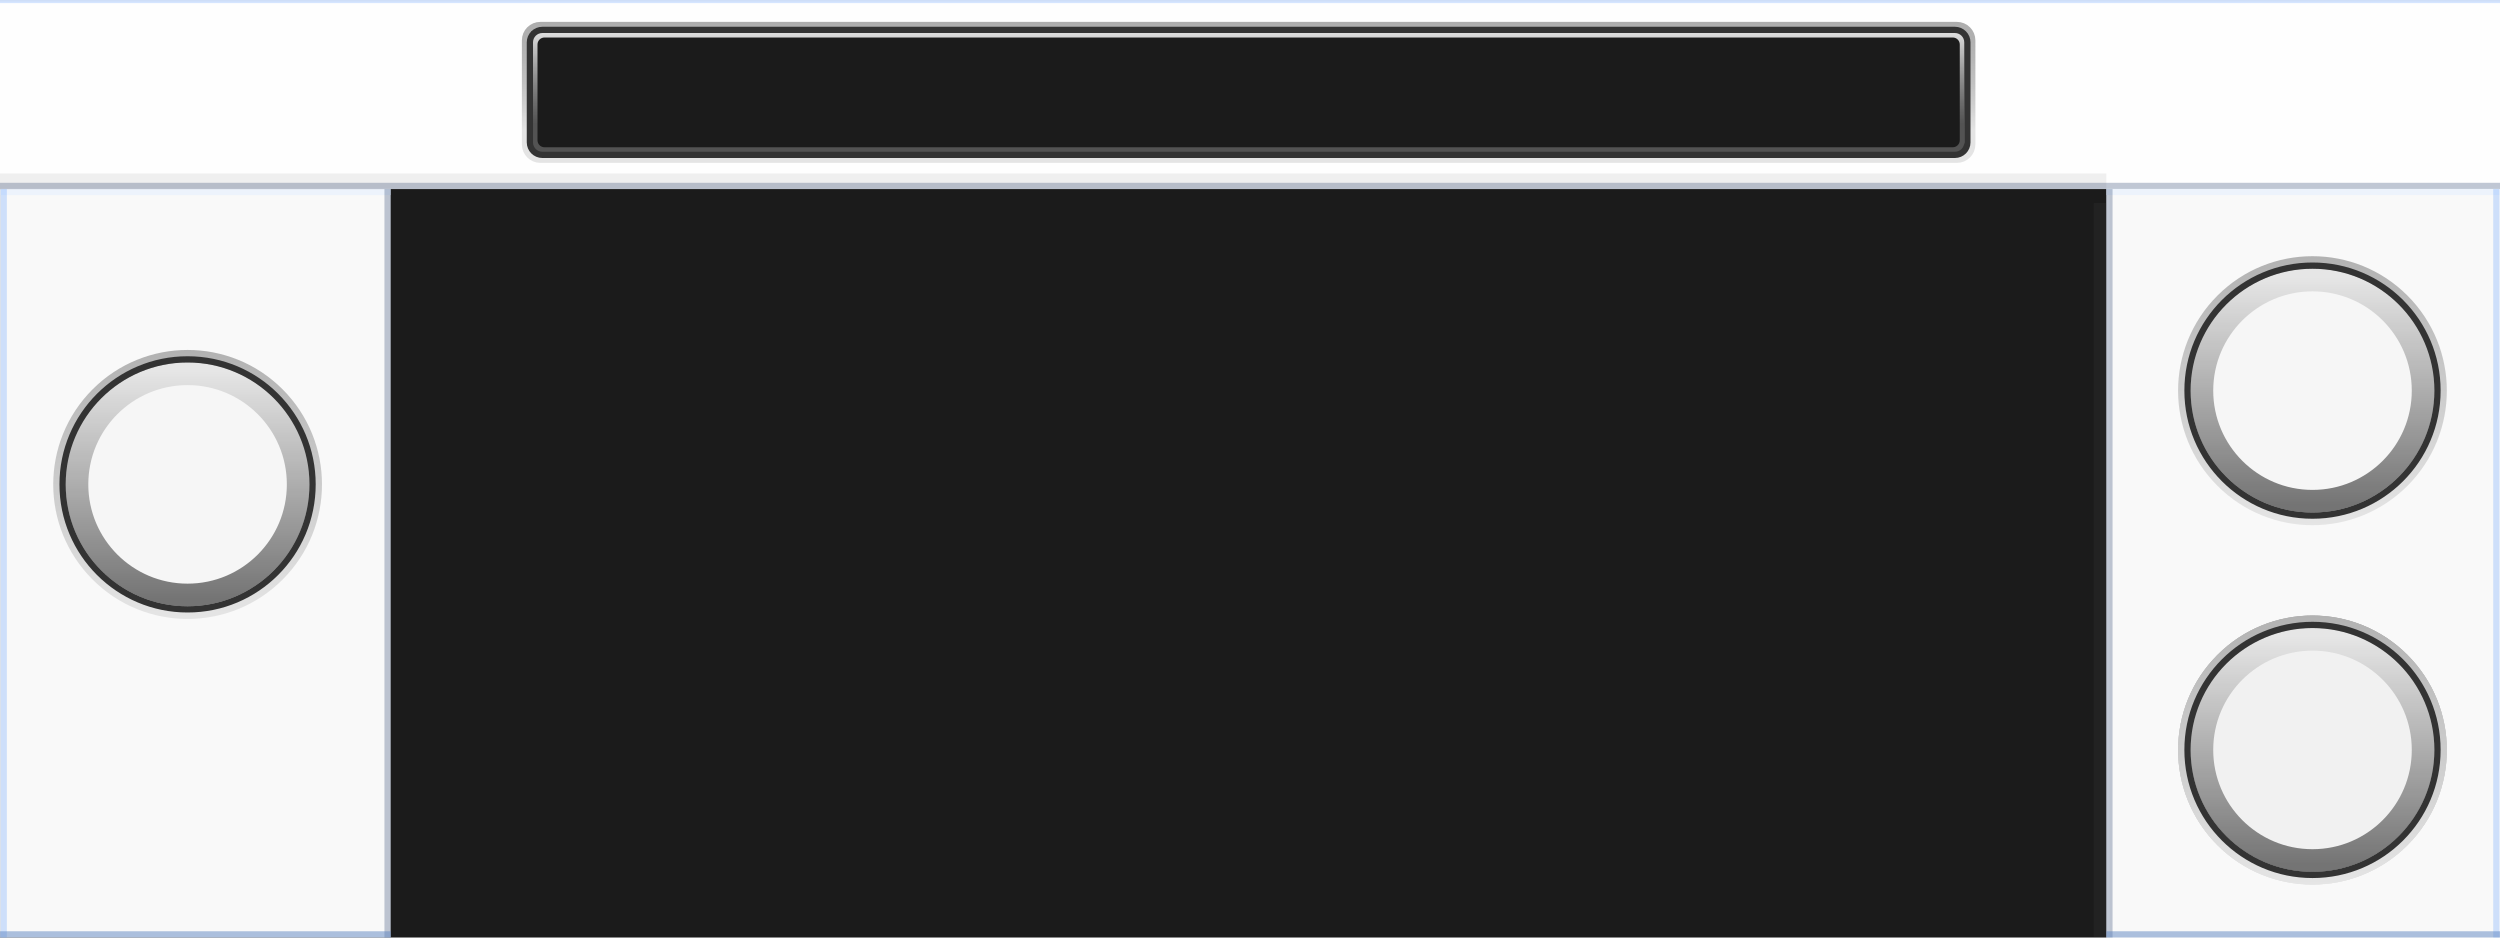
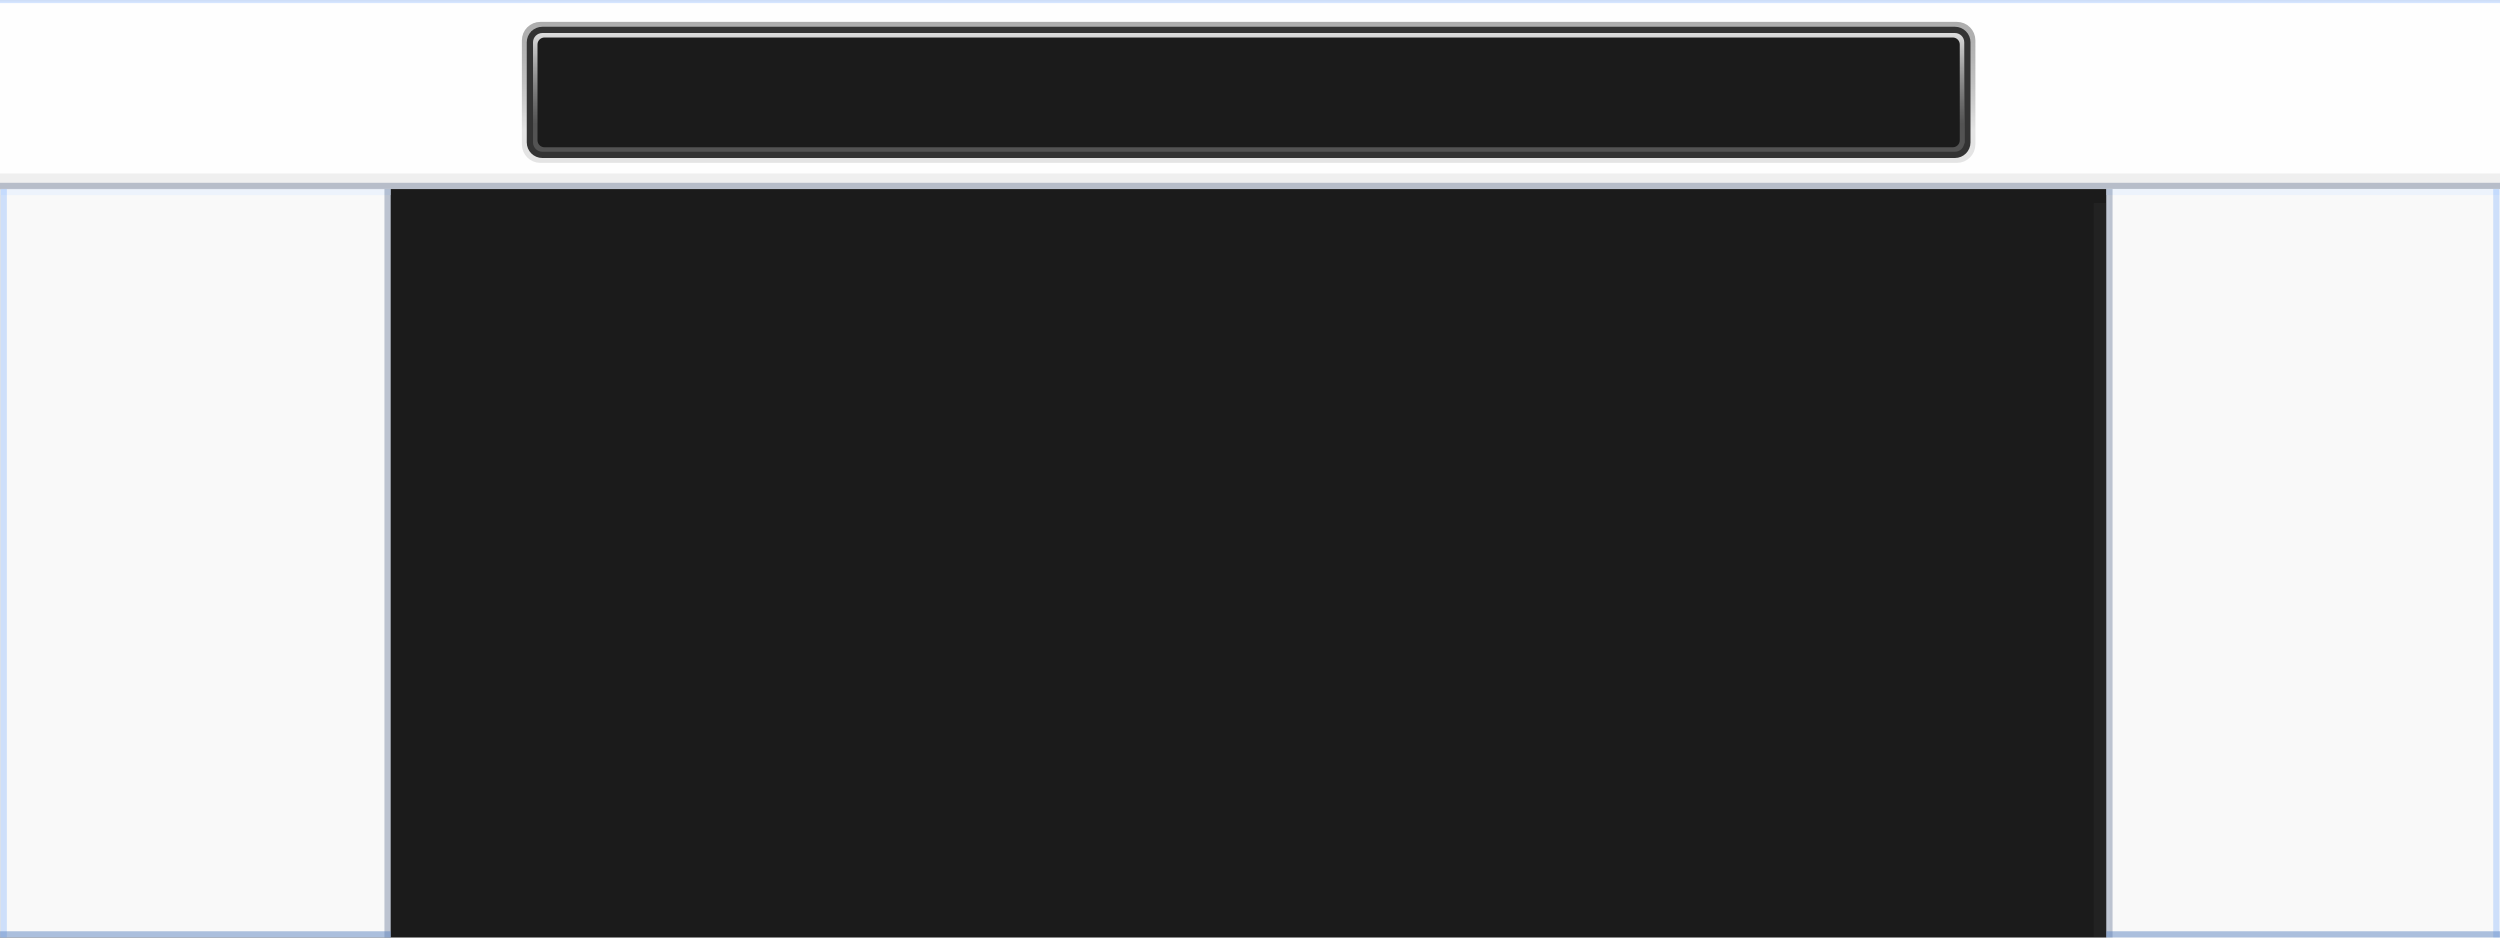
<svg xmlns="http://www.w3.org/2000/svg" xmlns:xlink="http://www.w3.org/1999/xlink" width="800" height="300" viewBox="0 0 800 300" version="1.1" id="svg1">
  <defs id="defs1">
    <linearGradient id="linearGradient63">
      <stop style="stop-color:#999999;stop-opacity:1;" offset="0" id="stop62" />
      <stop style="stop-color:#e4e4e4;stop-opacity:1;" offset="1" id="stop63" />
    </linearGradient>
    <linearGradient id="linearGradient61">
      <stop style="stop-color:#999999;stop-opacity:1;" offset="0" id="stop60" />
      <stop style="stop-color:#e4e4e4;stop-opacity:1;" offset="1" id="stop61" />
    </linearGradient>
    <linearGradient id="linearGradient59">
      <stop style="stop-color:#999999;stop-opacity:1;" offset="0" id="stop58" />
      <stop style="stop-color:#e4e4e4;stop-opacity:1;" offset="1" id="stop59" />
    </linearGradient>
    <linearGradient id="linearGradient57">
      <stop style="stop-color:#999999;stop-opacity:1;" offset="0" id="stop56" />
      <stop style="stop-color:#e4e4e4;stop-opacity:1;" offset="1" id="stop57" />
    </linearGradient>
    <linearGradient id="linearGradient3">
      <stop style="stop-color:#787878;stop-opacity:0.602;" offset="0" id="stop3" />
      <stop style="stop-color:#e4e4e4;stop-opacity:1;" offset="1" id="stop4" />
    </linearGradient>
    <linearGradient id="linearGradient6">
      <stop style="stop-color:#5e5e5e;stop-opacity:0.545;" offset="0" id="stop6" />
      <stop style="stop-color:#e2e2e2;stop-opacity:0.549;" offset="1" id="stop7" />
    </linearGradient>
    <linearGradient id="linearGradient1">
      <stop style="stop-color:#333333;stop-opacity:1;" offset="0" id="stop1" />
      <stop style="stop-color:#0a0a0a;stop-opacity:1;" offset="1" id="stop2" />
    </linearGradient>
    <linearGradient id="linearGradient41">
      <stop style="stop-color:#b2b2b2;stop-opacity:1;" offset="0" id="stop40" />
      <stop style="stop-color:#e5e5e5;stop-opacity:1;" offset="1" id="stop41" />
    </linearGradient>
    <linearGradient id="linearGradient38">
      <stop style="stop-color:#666666;stop-opacity:1;" offset="0" id="stop38" />
      <stop style="stop-color:#e5e5e5;stop-opacity:1;" offset="1" id="stop39" />
    </linearGradient>
-     <linearGradient xlink:href="#linearGradient38" id="linearGradient39" x1="740" y1="281.024" x2="740" y2="200" gradientUnits="userSpaceOnUse" />
-     <linearGradient xlink:href="#linearGradient41" id="linearGradient40" gradientUnits="userSpaceOnUse" x1="711" y1="269" x2="769" y2="211" gradientTransform="matrix(1.048627,0,0,1.048627,-1129.836,-944.8098)" />
    <linearGradient xlink:href="#linearGradient41" id="linearGradient42" gradientUnits="userSpaceOnUse" gradientTransform="matrix(1.048627,0,0,1.048627,-1129.836,-944.8098)" x1="711" y1="269" x2="769" y2="211" />
    <linearGradient xlink:href="#linearGradient38" id="linearGradient43" gradientUnits="userSpaceOnUse" x1="740" y1="281.024" x2="740" y2="200" gradientTransform="matrix(0.9070295,0,0,0.9070295,68.79818,22.31292)" />
    <linearGradient xlink:href="#linearGradient1" id="linearGradient2" x1="740" y1="85" x2="740" y2="130" gradientUnits="userSpaceOnUse" />
    <linearGradient xlink:href="#linearGradient6" id="linearGradient7" x1="740.15" y1="131" x2="740" y2="85.976" gradientUnits="userSpaceOnUse" />
    <linearGradient xlink:href="#linearGradient3" id="linearGradient4" x1="30" y1="45" x2="30" y2="15" gradientUnits="userSpaceOnUse" />
    <linearGradient xlink:href="#linearGradient3" id="linearGradient5" gradientUnits="userSpaceOnUse" x1="30" y1="45" x2="30" y2="15" gradientTransform="matrix(-1.128514,0,0,-1.128514,63.85593,63.85493)" />
    <linearGradient xlink:href="#linearGradient3" id="linearGradient8" gradientUnits="userSpaceOnUse" x1="30" y1="45" x2="30" y2="15" gradientTransform="rotate(180,30,30)" />
    <linearGradient xlink:href="#linearGradient3" id="linearGradient9" gradientUnits="userSpaceOnUse" gradientTransform="matrix(-1.128514,0,0,-1.128514,63.85593,63.85493)" x1="30" y1="45" x2="30" y2="15" />
    <linearGradient xlink:href="#linearGradient3" id="linearGradient12" gradientUnits="userSpaceOnUse" gradientTransform="rotate(180,30,30)" x1="30" y1="45" x2="30" y2="15" />
    <linearGradient xlink:href="#linearGradient3" id="linearGradient13" gradientUnits="userSpaceOnUse" gradientTransform="matrix(-1.128514,0,0,-1.128514,63.85593,63.85493)" x1="30" y1="45" x2="30" y2="15" />
    <linearGradient xlink:href="#linearGradient3" id="linearGradient10" gradientUnits="userSpaceOnUse" gradientTransform="rotate(180,30,30)" x1="30" y1="45" x2="30" y2="15" />
    <linearGradient xlink:href="#linearGradient3" id="linearGradient11" gradientUnits="userSpaceOnUse" gradientTransform="matrix(-1.128514,0,0,-1.128514,63.85593,63.85493)" x1="30" y1="45" x2="30" y2="15" />
    <linearGradient xlink:href="#linearGradient41" id="linearGradient14" gradientUnits="userSpaceOnUse" gradientTransform="matrix(1.048627,0,0,1.048627,-1129.836,-944.8098)" x1="711" y1="269" x2="769" y2="211" />
    <linearGradient xlink:href="#linearGradient38" id="linearGradient15" gradientUnits="userSpaceOnUse" x1="740" y1="281.024" x2="740" y2="200" />
    <linearGradient xlink:href="#linearGradient41" id="linearGradient16" gradientUnits="userSpaceOnUse" gradientTransform="matrix(1.048627,0,0,1.048627,-1129.836,-944.8098)" x1="711" y1="269" x2="769" y2="211" />
    <linearGradient xlink:href="#linearGradient38" id="linearGradient17" gradientUnits="userSpaceOnUse" gradientTransform="matrix(0.9070295,0,0,0.9070295,68.79818,22.31292)" x1="740" y1="281.024" x2="740" y2="200" />
    <linearGradient xlink:href="#linearGradient3" id="linearGradient18" gradientUnits="userSpaceOnUse" x1="30" y1="45" x2="30" y2="15" />
    <linearGradient xlink:href="#linearGradient3" id="linearGradient19" gradientUnits="userSpaceOnUse" gradientTransform="matrix(-1.128514,0,0,-1.128514,63.85593,63.85493)" x1="30" y1="45" x2="30" y2="15" />
    <linearGradient xlink:href="#linearGradient41" id="linearGradient45" gradientUnits="userSpaceOnUse" gradientTransform="matrix(1.048627,0,0,1.048627,-1129.836,-944.8098)" x1="711" y1="269" x2="769" y2="211" />
    <linearGradient xlink:href="#linearGradient38" id="linearGradient46" gradientUnits="userSpaceOnUse" gradientTransform="matrix(0.9070295,0,0,0.9070295,68.79818,22.31292)" x1="740" y1="281.024" x2="740" y2="200" />
    <linearGradient xlink:href="#linearGradient63" id="linearGradient53" gradientUnits="userSpaceOnUse" x1="30" y1="45" x2="30" y2="15" gradientTransform="rotate(180,35.15625,118.5)" />
    <linearGradient xlink:href="#linearGradient59" id="linearGradient54" gradientUnits="userSpaceOnUse" gradientTransform="matrix(1.128514,0,0,-1.128514,6.456567,240.8549)" x1="30" y1="45" x2="30" y2="15" />
    <linearGradient xlink:href="#linearGradient61" id="linearGradient55" gradientUnits="userSpaceOnUse" x1="30" y1="45" x2="30" y2="15" gradientTransform="rotate(180,54.78151,118.5)" />
    <linearGradient xlink:href="#linearGradient57" id="linearGradient56" gradientUnits="userSpaceOnUse" gradientTransform="matrix(1.128514,0,0,-1.128514,45.70708,240.8549)" x1="30" y1="45" x2="30" y2="15" />
-     <linearGradient xlink:href="#linearGradient3" id="linearGradient20" gradientUnits="userSpaceOnUse" gradientTransform="matrix(-1,0,0,1,60,0)" x1="30" y1="45" x2="30" y2="15" />
-     <linearGradient xlink:href="#linearGradient3" id="linearGradient21" gradientUnits="userSpaceOnUse" gradientTransform="matrix(-1.128514,0,0,-1.128514,63.85593,63.85493)" x1="30" y1="45" x2="30" y2="15" />
  </defs>
  <g id="layer1">
    <rect style="opacity:1;fill:#ffffff;fill-opacity:1;stroke:none;stroke-width:2;stroke-dasharray:none;stroke-opacity:1" id="rect46" width="800" height="299.5" x="0" y="0.5" />
    <rect style="fill:#f2f2f2;fill-opacity:0.1;stroke:none;stroke-width:1.886;stroke-dasharray:none" id="rect26" width="800" height="60" x="0" y="0" />
    <path style="fill:#f2f2f2;fill-opacity:0.1;stroke:#002055;stroke-width:2;stroke-dasharray:none;stroke-opacity:0.245" d="M 0,59.492 H 800" id="path26" />
    <path style="fill:#f2f2f2;fill-opacity:0.1;stroke:#acccff;stroke-width:1;stroke-dasharray:none;stroke-opacity:0.5" d="M 0,0.5 H 800" id="path26-0" />
    <rect style="fill:#1b1b1b;fill-opacity:1;stroke:none;stroke-width:1.044;stroke-dasharray:none;stroke-opacity:0.245" id="rect27" width="674.022" height="239.501" x="-5.1625371e-14" y="60.5" />
    <g id="g42-2" transform="translate(164.9987,-116.9986)">
      <ellipse style="fill:#f2f2f2;fill-opacity:0.102;stroke:url(#linearGradient14);stroke-width:4.195;stroke-dasharray:none;stroke-opacity:1" id="ellipse41-9" cx="-353.852" cy="-693.139" rx="40.922" ry="40.922" transform="matrix(-0.7067746,0.7074388,-0.7067746,-0.7074388,0,0)" />
      <ellipse style="fill:#f2f2f2;fill-opacity:0.102;stroke:url(#linearGradient15);stroke-width:4;stroke-dasharray:none;stroke-opacity:1" id="ellipse42-1" cx="740" cy="240" rx="39.024" ry="39.024" />
      <circle style="fill:#f2f2f2;fill-opacity:0.1;stroke:#333333;stroke-width:2;stroke-dasharray:none;stroke-opacity:1" id="circle42-2" cx="740" cy="240" r="40" />
    </g>
-     <g id="g2">
+     <g id="g2" style="display:inline">
      <rect style="fill:#f9f9f9;stroke-width:8;stroke-linecap:square;paint-order:markers fill stroke" id="rect28" width="124.978" height="239.5" x="675.022" y="60.5" />
      <path style="fill:#f2f2f2;fill-opacity:0.1;stroke:#e2eeff;stroke-width:2;stroke-dasharray:none;stroke-opacity:0.5" d="M 674.022,61.428 H 799.829" id="path26-0-4" />
      <path style="fill:#f2f2f2;fill-opacity:0.102;stroke:#002055;stroke-width:2;stroke-dasharray:none;stroke-opacity:0.245" d="M 675.022,60.5 V 300" id="path29" />
      <path style="fill:#f2f2f2;fill-opacity:0.102;stroke:#4c90ff;stroke-width:2;stroke-dasharray:none;stroke-opacity:0.245" d="M 798.829,60.5 V 300" id="path29-5" />
      <path style="fill:#f2f2f2;fill-opacity:0.102;stroke:#5f86c2;stroke-width:2;stroke-dasharray:none;stroke-opacity:0.5" d="M 674.022,299 800,298.999" id="path30" />
-       <g id="g41">
-         <ellipse style="fill:#f2f2f2;fill-opacity:0.102;stroke:url(#linearGradient40);stroke-width:4.195;stroke-dasharray:none;stroke-opacity:1" id="path31-4-3-7" cx="-353.852" cy="-693.139" rx="40.922" ry="40.922" transform="matrix(-0.7067746,0.7074388,-0.7067746,-0.7074388,0,0)" />
-         <ellipse style="fill:#f2f2f2;fill-opacity:0.102;stroke:url(#linearGradient39);stroke-width:4;stroke-dasharray:none;stroke-opacity:1" id="path31-4-3" cx="740" cy="240" rx="39.024" ry="39.024" />
-         <circle style="fill:#f2f2f2;fill-opacity:0.102;stroke:#000000;stroke-width:2;stroke-dasharray:none;stroke-opacity:1" id="path31-4" cx="740" cy="240" r="40" />
-       </g>
-       <g id="g42">
-         <ellipse style="fill:#f2f2f2;fill-opacity:0.102;stroke:url(#linearGradient40);stroke-width:4.195;stroke-dasharray:none;stroke-opacity:1" id="ellipse41" cx="-353.852" cy="-693.139" rx="40.922" ry="40.922" transform="matrix(-0.7067746,0.7074388,-0.7067746,-0.7074388,0,0)" />
-         <ellipse style="fill:#f2f2f2;fill-opacity:0.102;stroke:url(#linearGradient39);stroke-width:4;stroke-dasharray:none;stroke-opacity:1" id="ellipse42" cx="740" cy="240" rx="39.024" ry="39.024" />
-         <circle style="fill:#f2f2f2;fill-opacity:0.1;stroke:#333333;stroke-width:2;stroke-dasharray:none;stroke-opacity:1" id="circle42" cx="740" cy="240" r="40" />
-       </g>
-       <g id="g42-0" transform="translate(0,-115)" style="display:inline">
+       <g id="g42-0" transform="translate(0,-115)" style="display:none">
        <ellipse style="fill:#f2f2f2;fill-opacity:0.102;stroke:url(#linearGradient42);stroke-width:4.195;stroke-dasharray:none;stroke-opacity:1" id="ellipse41-8" cx="-353.852" cy="-693.139" rx="40.922" ry="40.922" transform="matrix(-0.7067746,0.7074388,-0.7067746,-0.7074388,0,0)" />
        <ellipse style="fill:#f2f2f2;fill-opacity:0.102;stroke:url(#linearGradient43);stroke-width:7.256;stroke-dasharray:none;stroke-opacity:1" id="ellipse42-3" cx="740" cy="240" rx="35.396" ry="35.396" />
        <circle style="fill:#f2f2f2;fill-opacity:0.102;stroke:#333333;stroke-width:2;stroke-dasharray:none;stroke-opacity:1" id="circle42-5" cx="740" cy="240" r="40" />
      </g>
-       <g id="g42-0-2" transform="translate(0,-0.02487014)" style="display:inline">
-         <ellipse style="fill:#f2f2f2;fill-opacity:0.102;stroke:url(#linearGradient16);stroke-width:4.195;stroke-dasharray:none;stroke-opacity:1" id="ellipse41-8-6" cx="-353.852" cy="-693.139" rx="40.922" ry="40.922" transform="matrix(-0.7067746,0.7074388,-0.7067746,-0.7074388,0,0)" />
-         <ellipse style="fill:#f2f2f2;fill-opacity:0.102;stroke:url(#linearGradient17);stroke-width:7.256;stroke-dasharray:none;stroke-opacity:1" id="ellipse42-3-1" cx="740" cy="240" rx="35.396" ry="35.396" />
-         <circle style="fill:#f2f2f2;fill-opacity:0.102;stroke:#333333;stroke-width:2;stroke-dasharray:none;stroke-opacity:1" id="circle42-5-8" cx="740" cy="240" r="40" />
+       <g id="g42-0-2" transform="translate(0,-0.02487014)" style="display:none">
+         <ellipse style="display:inline;fill:#f2f2f2;fill-opacity:0.102;stroke:url(#linearGradient16);stroke-width:4.195;stroke-dasharray:none;stroke-opacity:1" id="ellipse41-8-6" cx="-353.852" cy="-693.139" rx="40.922" ry="40.922" transform="matrix(-0.7067746,0.7074388,-0.7067746,-0.7074388,0,0)" />
+         <ellipse style="display:inline;fill:#f2f2f2;fill-opacity:0.102;stroke:url(#linearGradient17);stroke-width:7.256;stroke-dasharray:none;stroke-opacity:1" id="ellipse42-3-1" cx="740" cy="240" rx="35.396" ry="35.396" />
+         <circle style="display:inline;fill:#f2f2f2;fill-opacity:0.102;stroke:#333333;stroke-width:2;stroke-dasharray:none;stroke-opacity:1" id="circle42-5-8" cx="740" cy="240" r="40" />
      </g>
    </g>
    <g id="g2-0" transform="matrix(-1,0,0,1,800.0219,0)">
      <rect style="fill:#f9f9f9;stroke-width:8;stroke-linecap:square;paint-order:markers fill stroke" id="rect28-9" width="124.978" height="239.5" x="675.022" y="60.5" />
      <path style="fill:#f2f2f2;fill-opacity:0.1;stroke:#e2eeff;stroke-width:1.992;stroke-dasharray:none;stroke-opacity:0.5" d="M 675,61.428 H 799.829" id="path26-0-4-1" />
      <path style="fill:#f2f2f2;fill-opacity:0.102;stroke:#002055;stroke-width:2;stroke-dasharray:none;stroke-opacity:0.245" d="M 676,60.5 V 300" id="path29-7" />
      <path style="fill:#f2f2f2;fill-opacity:0.102;stroke:#4c90ff;stroke-width:2;stroke-dasharray:none;stroke-opacity:0.245" d="M 798.829,60.5 V 300" id="path29-5-7" />
      <path style="fill:#f2f2f2;fill-opacity:0.102;stroke:#5f86c2;stroke-width:1.993;stroke-dasharray:none;stroke-opacity:0.5" d="m 675,299 125.022,-3.7e-4" id="path30-1" />
      <g id="g42-7" />
-       <g id="g42-0-6" transform="translate(0,-85)" style="display:inline">
+       <g id="g42-0-6" transform="translate(0,-85)" style="display:none">
        <ellipse style="fill:#f2f2f2;fill-opacity:0.102;stroke:url(#linearGradient45);stroke-width:4.195;stroke-dasharray:none;stroke-opacity:1" id="ellipse41-8-5" cx="-353.852" cy="-693.139" rx="40.922" ry="40.922" transform="matrix(-0.7067746,0.7074388,-0.7067746,-0.7074388,0,0)" />
        <ellipse style="fill:#f2f2f2;fill-opacity:0.102;stroke:url(#linearGradient46);stroke-width:7.256;stroke-dasharray:none;stroke-opacity:1" id="ellipse42-3-6" cx="740" cy="240" rx="35.396" ry="35.396" />
        <circle style="fill:#f2f2f2;fill-opacity:0.102;stroke:#333333;stroke-width:2;stroke-dasharray:none;stroke-opacity:1" id="circle42-5-3" cx="740" cy="240" r="40" />
      </g>
    </g>
-     <rect style="opacity:1;fill:#6c6c6c;fill-opacity:0.1;stroke:none;stroke-width:5.192;stroke-dasharray:none;stroke-opacity:1" id="rect43" width="674.022" height="5" x="-5.1625371e-14" y="55.5" />
+     <rect style="opacity:1;fill:#6c6c6c;fill-opacity:0.1;stroke:none;stroke-width:5.657;stroke-dasharray:none;stroke-opacity:1" id="rect43" width="800" height="5" x="-5.1625371e-14" y="55.5" />
    <rect style="opacity:1;fill:#6c6c6c;fill-opacity:0.1;stroke:none;stroke-width:9.732;stroke-dasharray:none;stroke-opacity:1" id="rect44" width="4.022" height="235" x="670" y="65" />
    <rect style="display:none;opacity:1;fill:none;fill-opacity:0.1;stroke:#e5e5e5;stroke-width:2.001;stroke-dasharray:none;stroke-opacity:1" id="rect45" width="61.999" height="29.999" x="598.001" y="70" />
    <rect style="display:none;fill:none;fill-opacity:0.1;stroke:#e5e5e5;stroke-width:2;stroke-dasharray:none;stroke-opacity:1" id="rect45-5" width="30.581" height="30.581" x="554.71" y="70" />
    <g id="g1" style="display:none">
      <rect style="fill:none;fill-opacity:0.1;stroke:#e5e5e5;stroke-width:2.048;stroke-dasharray:none;stroke-opacity:1" id="rect45-3" width="139.957" height="29.952" x="20.019" y="70.024" />
      <path style="opacity:1;fill:none;fill-opacity:0.1;stroke:#e5e5e5;stroke-width:2;stroke-dasharray:none;stroke-opacity:1" d="M 660,280 H 20" id="path45" />
      <path style="fill:none;fill-opacity:0.1;stroke:#666666;stroke-width:2;stroke-dasharray:none;stroke-opacity:1" d="M 660,282 H 20" id="path45-5" />
      <path style="opacity:1;fill:none;fill-opacity:0.1;stroke:#666666;stroke-width:2;stroke-dasharray:none;stroke-opacity:1" d="M 20,283 V 110" id="path46" />
      <path style="fill:none;fill-opacity:0.1;stroke:#e5e5e5;stroke-width:2;stroke-dasharray:none;stroke-opacity:1" d="M 21.972,281 V 110" id="path46-0" />
    </g>
    <g id="g7" style="display:none">
      <path id="rect1" style="fill:url(#linearGradient2);stroke-width:2.683;stroke-opacity:0.996" d="m 735,85 h 10 v 10 c 0,0 0,5 -5,5 -5,0 -5,-5 -5,-5 z" />
      <path id="rect1-5" style="fill:none;fill-opacity:1;stroke:url(#linearGradient7);stroke-width:2;stroke-linecap:round;stroke-dasharray:none;paint-order:markers stroke fill" d="M 745,87.3 V 95 c 0,0 0,5 -5,5 -5,0 -5,-5 -5,-5 v -7.7" />
-     </g>
-     <g id="g6" transform="matrix(-1,0,0,1,177.563,-0.437)" style="display:none">
-       <rect style="display:inline;fill:#ffffff;fill-opacity:1;stroke-width:1.5;stroke-linecap:square;paint-order:markers fill stroke" id="rect11" width="39" height="39" x="128" y="10" transform="matrix(-1,0,0,1,177.563,0.437)" />
-       <g id="g5">
-         <path id="rect2-7" style="fill:none;stroke:url(#linearGradient4);stroke-width:3;stroke-linecap:round;stroke-dasharray:none;paint-order:markers fill stroke" d="m 19.688,15.938 h 20.625 c 2.077,0 3.75,1.673 3.75,3.75 v 20.625 c 0,2.078 -1.673,3.75 -3.75,3.75 h -20.625 c -2.077,0 -3.75,-1.673 -3.75,-3.75 V 19.688 c 0,-2.078 1.673,-3.75 3.75,-3.75 z" />
-         <path id="rect2-7-6" style="fill:none;stroke:url(#linearGradient5);stroke-width:3.386;stroke-linecap:round;stroke-dasharray:none;paint-order:markers fill stroke" d="m 41.638,45.869 h -23.276 c -2.344,0 -4.232,-1.887 -4.232,-4.232 V 18.362 c 0,-2.344 1.887,-4.232 4.232,-4.232 h 23.276 c 2.344,0 4.232,1.887 4.232,4.232 v 23.276 c 0,2.344 -1.887,4.232 -4.232,4.232 z" />
-         <path id="rect2" style="fill:none;stroke:#333333;stroke-width:2;stroke-linecap:round;paint-order:markers fill stroke" d="m 19,15 h 22 c 2.216,0 4,1.784 4,4 v 22 c 0,2.216 -1.784,4 -4,4 H 19 c -2.216,0 -4,-1.784 -4,-4 V 19 c 0,-2.216 1.784,-4 4,-4 z" />
-       </g>
-       <path style="fill:none;stroke:#333333;stroke-width:1.5;stroke-linecap:square;stroke-dasharray:none;stroke-opacity:1;paint-order:markers fill stroke" d="m 20,32.246 h 2 l 3,-5 h 10 l 3,5 h 2" id="path5" />
-       <path style="fill:none;stroke:#333333;stroke-width:1.5;stroke-linecap:square;stroke-dasharray:none;stroke-opacity:1;paint-order:markers fill stroke" d="M 25,32.246 H 35" id="path6" />
    </g>
    <g id="g23" transform="translate(-4.9199573e-4,30.63076)" style="display:none">
      <g id="g21" style="display:inline">
        <rect style="display:none;fill:#ffffff;fill-opacity:1;stroke-width:1.632;stroke-linecap:square;paint-order:markers fill stroke" id="rect11-4" width="40" height="45" x="20" y="185" transform="translate(4.9199573e-4,-0.6307555)" />
        <path id="rect2-7-76" style="display:inline;fill:none;stroke:url(#linearGradient53);stroke-width:3;stroke-linecap:butt;stroke-dasharray:none;paint-order:markers fill stroke" d="M 59.749,221.062 H 30 c -2.077,0 -3.75,-1.673 -3.75,-3.75 v -20.625 c 0,-2.078 1.673,-3.75 3.75,-3.75 h 29.749" />
        <path id="rect2-7-6-3" style="display:inline;fill:none;stroke:url(#linearGradient54);stroke-width:3.386;stroke-linecap:butt;stroke-dasharray:none;paint-order:markers fill stroke" d="m 60,191 -31.326,0.13 c -2.344,0.01 -4.232,1.887 -4.232,4.232 v 23.276 c 0,2.344 1.887,4.232 4.232,4.232 H 60" />
        <path style="display:inline;fill:#b7c2cd;fill-opacity:1;stroke:#9d9d9d;stroke-width:2.088;stroke-linecap:butt;stroke-dasharray:none;stroke-opacity:1;paint-order:markers fill stroke" d="m 59.11,192.437 v 29" id="path63" />
        <rect style="display:none;fill:#ffc82e;fill-opacity:0.502;stroke:none;stroke-width:2.042;paint-order:markers fill stroke" id="rect21-7" width="33.626" height="28.125" x="26.374" y="192.938" />
        <rect style="display:none;fill:#ffc82e;fill-opacity:1;stroke:none;stroke-width:2.042;paint-order:markers fill stroke" id="rect21-4-2" width="33.626" height="28.125" x="26.374" y="192.938" />
        <rect style="display:none;fill:#ffa100;fill-opacity:0.82;stroke:none;stroke-width:2.042;paint-order:markers fill stroke" id="rect21-4-2-2" width="33.626" height="28.125" x="26.374" y="192.938" />
        <path style="display:inline;fill:none;stroke:#333333;stroke-width:1.5;stroke-linecap:square;stroke-dasharray:none;stroke-opacity:1;paint-order:markers fill stroke" d="M 50.312,209.246 H 44 l -3,-5 h -5.688" id="path5-7" />
        <path id="rect2-1" style="display:inline;fill:none;stroke:#333333;stroke-width:2;stroke-linecap:butt;paint-order:markers fill stroke" d="M 60,192 H 29.312 c -2.216,0 -4,1.784 -4,4 v 22 c 0,2.216 1.784,4 4,4 H 60" />
      </g>
      <g id="g22">
        <rect style="display:none;fill:#ffffff;fill-opacity:1;stroke-width:1.632;stroke-linecap:square;paint-order:markers fill stroke" id="rect11-4-5" width="40" height="45" x="60" y="185" transform="translate(4.9199573e-4,-0.6307555)" />
        <path id="rect2-7-6-3-5" style="display:inline;fill:none;stroke:url(#linearGradient56);stroke-width:3.386;stroke-linecap:butt;stroke-dasharray:none;paint-order:markers fill stroke" d="m 60,222.869 h 31.2 c 2.344,0 4.232,-1.887 4.232,-4.232 v -23.276 c 0,-2.344 -1.887,-4.222 -4.232,-4.232 L 60,191" />
        <path id="rect2-7-76-7" style="display:inline;fill:none;stroke:url(#linearGradient55);stroke-width:3;stroke-linecap:butt;stroke-dasharray:none;paint-order:markers fill stroke" d="m 60,192.938 h 29.876 c 2.077,0 3.75,1.673 3.75,3.75 v 20.625 c 0,2.078 -1.673,3.75 -3.75,3.75 H 60" />
        <path style="display:inline;fill:#b7c2cd;fill-opacity:1;stroke:#d9d9d9;stroke-width:2.088;stroke-linecap:butt;stroke-dasharray:none;stroke-opacity:1;paint-order:markers fill stroke" d="m 61,192.437 v 29" id="path63-6" />
        <rect style="display:none;fill:#ffc82e;fill-opacity:0.502;stroke:none;stroke-width:2.042;paint-order:markers fill stroke" id="rect21" width="33.626" height="28.125" x="60" y="193.568" transform="translate(4.9199573e-4,-0.6307555)" />
        <rect style="display:none;fill:#ffc82e;fill-opacity:1;stroke:none;stroke-width:2.042;paint-order:markers fill stroke" id="rect21-4" width="33.626" height="28.125" x="60" y="192.938" />
        <rect style="display:inline;fill:#ffa100;fill-opacity:0.82;stroke:none;stroke-width:2.042;paint-order:markers fill stroke" id="rect21-4-5" width="33.626" height="28.125" x="60" y="192.938" />
        <path style="display:inline;fill:none;stroke:#333333;stroke-width:1.5;stroke-linecap:square;stroke-dasharray:none;stroke-opacity:1;paint-order:markers fill stroke" d="M 84.563,204.246 H 79 l -3,5 h -6.437" id="path5-7-8" />
        <path id="rect2-1-3" style="display:inline;fill:none;stroke:#333333;stroke-width:2;stroke-linecap:butt;paint-order:markers fill stroke" d="m 60,222 h 30.563 c 2.216,0 4,-1.784 4,-4 v -22 c 0,-2.216 -1.784,-4 -4,-4 H 60" />
      </g>
    </g>
-     <rect style="display:inline;fill:#1b1b1b;fill-opacity:1;stroke:none;stroke-width:18.583;stroke-linecap:square;paint-order:markers fill stroke" id="rect19" width="458.626" height="40" x="170" y="10" />
    <g id="g6-9" transform="matrix(-1,0,0,1,214.563,-5.437)" style="display:inline">
-       <g id="g5-2">
-         <path id="rect2-7-70" style="fill:none;stroke:url(#linearGradient18);stroke-width:3;stroke-linecap:round;stroke-dasharray:none;paint-order:markers fill stroke" d="m -410.312,15.938 h 450.625 c 2.077,0 3.75,1.673 3.75,3.75 v 30.625 c 0,2.078 -1.673,3.75 -3.75,3.75 h -450.625 c -2.078,0 -3.75,-1.673 -3.75,-3.75 V 19.688 c 0,-2.078 1.673,-3.75 3.75,-3.75 z" />
-         <path id="rect2-7-6-9" style="fill:none;stroke:url(#linearGradient19);stroke-width:3.386;stroke-linecap:round;stroke-dasharray:none;paint-order:markers fill stroke" d="M 41.638,55.869 H -411.637 c -2.344,0 -4.232,-1.887 -4.232,-4.232 V 18.362 c 0,-2.344 1.887,-4.232 4.232,-4.232 H 41.638 c 2.344,0 4.232,1.887 4.232,4.232 v 33.276 c 0,2.344 -1.887,4.232 -4.232,4.232 z" />
-         <path id="rect2-3" style="fill:none;stroke:#333333;stroke-width:2;stroke-linecap:round;paint-order:markers fill stroke" d="M -411,15 H 41 c 2.216,0 4,1.784 4,4 v 32 c 0,2.216 -1.784,4 -4,4 h -452 c -2.216,0 -4,-1.784 -4,-4 V 19 c 0,-2.216 1.784,-4 4,-4 z" />
+       <rect style="display:inline;fill:#1b1b1b;fill-opacity:1;stroke:none;stroke-width:18.583;stroke-linecap:square;paint-order:markers fill stroke" id="rect19" width="458.626" height="40" x="-44.563" y="15.437" transform="scale(-1,1)" />
+       <path id="rect2-7-70" style="fill:none;stroke:url(#linearGradient18);stroke-width:3;stroke-linecap:round;stroke-dasharray:none;paint-order:markers fill stroke" d="m -410.312,15.938 h 450.625 c 2.077,0 3.75,1.673 3.75,3.75 v 30.625 c 0,2.078 -1.673,3.75 -3.75,3.75 h -450.625 c -2.078,0 -3.75,-1.673 -3.75,-3.75 V 19.688 c 0,-2.078 1.673,-3.75 3.75,-3.75 z" />
+       <path id="rect2-7-6-9" style="fill:none;stroke:url(#linearGradient19);stroke-width:3.386;stroke-linecap:round;stroke-dasharray:none;paint-order:markers fill stroke" d="M 41.638,55.869 H -411.637 c -2.344,0 -4.232,-1.887 -4.232,-4.232 V 18.362 c 0,-2.344 1.887,-4.232 4.232,-4.232 H 41.638 c 2.344,0 4.232,1.887 4.232,4.232 v 33.276 c 0,2.344 -1.887,4.232 -4.232,4.232 z" />
+       <path id="rect2-3" style="fill:none;stroke:#333333;stroke-width:2;stroke-linecap:round;paint-order:markers fill stroke" d="M -411,15 H 41 c 2.216,0 4,1.784 4,4 v 32 c 0,2.216 -1.784,4 -4,4 h -452 c -2.216,0 -4,-1.784 -4,-4 V 19 c 0,-2.216 1.784,-4 4,-4 z" />
+     </g>
+     <g id="g6" transform="matrix(-1,0,0,1,177.563,-0.437)" style="display:none">
+       <rect style="display:inline;fill:#ffffff;fill-opacity:1;stroke-width:1.5;stroke-linecap:square;paint-order:markers fill stroke" id="rect11" width="39" height="39" x="128" y="10" transform="matrix(-1,0,0,1,177.563,0.437)" />
+       <g id="g5">
+         <path id="rect2-7" style="fill:none;stroke:url(#linearGradient4);stroke-width:3;stroke-linecap:round;stroke-dasharray:none;paint-order:markers fill stroke" d="m 19.688,15.938 h 20.625 c 2.077,0 3.75,1.673 3.75,3.75 v 20.625 c 0,2.078 -1.673,3.75 -3.75,3.75 h -20.625 c -2.077,0 -3.75,-1.673 -3.75,-3.75 V 19.688 c 0,-2.078 1.673,-3.75 3.75,-3.75 z" />
+         <path id="rect2-7-6" style="fill:none;stroke:url(#linearGradient5);stroke-width:3.386;stroke-linecap:round;stroke-dasharray:none;paint-order:markers fill stroke" d="m 41.638,45.869 h -23.276 c -2.344,0 -4.232,-1.887 -4.232,-4.232 V 18.362 c 0,-2.344 1.887,-4.232 4.232,-4.232 h 23.276 c 2.344,0 4.232,1.887 4.232,4.232 v 23.276 c 0,2.344 -1.887,4.232 -4.232,4.232 z" />
+         <path id="rect2" style="fill:none;stroke:#333333;stroke-width:2;stroke-linecap:round;paint-order:markers fill stroke" d="m 19,15 h 22 c 2.216,0 4,1.784 4,4 v 22 c 0,2.216 -1.784,4 -4,4 H 19 c -2.216,0 -4,-1.784 -4,-4 V 19 c 0,-2.216 1.784,-4 4,-4 z" />
      </g>
+       <path style="fill:none;stroke:#333333;stroke-width:1.5;stroke-linecap:square;stroke-dasharray:none;stroke-opacity:1;paint-order:markers fill stroke" d="m 20,32.246 h 2 l 3,-5 h 10 l 3,5 h 2" id="path5" />
+       <path style="fill:none;stroke:#333333;stroke-width:1.5;stroke-linecap:square;stroke-dasharray:none;stroke-opacity:1;paint-order:markers fill stroke" d="M 25,32.246 H 35" id="path6" />
    </g>
    <g id="g6-2" transform="matrix(-1,0,0,1,139.563,-0.437)" style="display:none">
      <rect style="display:inline;fill:#ffffff;fill-opacity:1;stroke-width:1.5;stroke-linecap:square;paint-order:markers fill stroke" id="rect11-3" width="39" height="39" x="90" y="10" transform="matrix(-1,0,0,1,139.563,0.437)" />
      <g id="g5-3" />
      <g id="g10" style="display:inline">
        <path id="rect2-7-7" style="fill:none;fill-opacity:0.82;stroke:url(#linearGradient8);stroke-width:3;stroke-linecap:round;stroke-dasharray:none;paint-order:markers fill stroke" d="m 40.312,44.063 h -20.625 c -2.077,0 -3.75,-1.673 -3.75,-3.75 V 19.688 c 0,-2.078 1.673,-3.75 3.75,-3.75 h 20.625 c 2.077,0 3.75,1.673 3.75,3.75 v 20.625 c 0,2.078 -1.673,3.75 -3.75,3.75 z" />
        <path id="rect2-7-7-1" style="fill:#ffa100;fill-opacity:0.82;stroke:none;stroke-width:3.029;stroke-linecap:round;stroke-dasharray:none;paint-order:markers fill stroke" d="M 40.414,44.23 H 19.587 c -2.098,0 -3.787,-1.689 -3.787,-3.787 V 19.616 c 0,-2.098 1.689,-3.787 3.787,-3.787 h 20.827 c 2.098,0 3.787,1.689 3.787,3.787 v 20.827 c 0,2.098 -1.689,3.787 -3.787,3.787 z" />
        <path id="rect2-7-6-5" style="fill:none;stroke:url(#linearGradient9);stroke-width:3.386;stroke-linecap:round;stroke-dasharray:none;paint-order:markers fill stroke" d="m 41.638,45.869 h -23.276 c -2.344,0 -4.232,-1.887 -4.232,-4.232 V 18.362 c 0,-2.344 1.887,-4.232 4.232,-4.232 h 23.276 c 2.344,0 4.232,1.887 4.232,4.232 v 23.276 c 0,2.344 -1.887,4.232 -4.232,4.232 z" />
        <path id="rect2-9" style="fill:none;stroke:#333333;stroke-width:2;stroke-linecap:round;paint-order:markers fill stroke" d="m 19,15 h 22 c 2.216,0 4,1.784 4,4 v 22 c 0,2.216 -1.784,4 -4,4 H 19 c -2.216,0 -4,-1.784 -4,-4 V 19 c 0,-2.216 1.784,-4 4,-4 z" />
        <path style="fill:none;stroke:#333333;stroke-width:1.5;stroke-linecap:square;stroke-dasharray:none;stroke-opacity:1;paint-order:markers fill stroke" d="m 20,32.246 h 2 l 3,-5 h 10 l 3,5 h 2" id="path5-2" />
        <path style="fill:none;stroke:#333333;stroke-width:1.5;stroke-linecap:square;stroke-dasharray:none;stroke-opacity:1;paint-order:markers fill stroke" d="M 25,32.246 H 35" id="path6-2" />
      </g>
    </g>
    <g id="g6-2-1" transform="matrix(-1,0,0,1,179.563,-0.437)" style="display:none">
      <rect style="display:none;fill:#ffffff;fill-opacity:1;stroke-width:1.5;stroke-linecap:square;paint-order:markers fill stroke" id="rect11-3-2" width="39" height="39" x="90" y="10" transform="matrix(-1,0,0,1,139.563,0.437)" />
      <g id="g5-3-7" />
    </g>
    <g id="g10-0" style="display:none" transform="matrix(-1,0,0,1,100.563,-0.437)">
      <rect style="display:inline;fill:#ffffff;fill-opacity:1;stroke-width:1.5;stroke-linecap:square;paint-order:markers fill stroke" id="rect11-3-2-7" width="39" height="39" x="-49.563" y="10.437" transform="scale(-1,1)" />
      <path id="rect2-7-7-3" style="fill:none;fill-opacity:0.82;stroke:url(#linearGradient10);stroke-width:3;stroke-linecap:round;stroke-dasharray:none;paint-order:markers fill stroke" d="m 40.312,44.063 h -20.625 c -2.077,0 -3.75,-1.673 -3.75,-3.75 V 19.688 c 0,-2.078 1.673,-3.75 3.75,-3.75 h 20.625 c 2.077,0 3.75,1.673 3.75,3.75 v 20.625 c 0,2.078 -1.673,3.75 -3.75,3.75 z" />
      <path id="rect2-7-7-1-6" style="fill:#ffc82e;fill-opacity:1;stroke:none;stroke-width:3.029;stroke-linecap:round;stroke-dasharray:none;paint-order:markers fill stroke" d="M 40.414,44.23 H 19.587 c -2.098,0 -3.787,-1.689 -3.787,-3.787 V 19.616 c 0,-2.098 1.689,-3.787 3.787,-3.787 h 20.827 c 2.098,0 3.787,1.689 3.787,3.787 v 20.827 c 0,2.098 -1.689,3.787 -3.787,3.787 z" />
      <path id="rect2-7-6-5-1" style="fill:none;stroke:url(#linearGradient11);stroke-width:3.386;stroke-linecap:round;stroke-dasharray:none;paint-order:markers fill stroke" d="m 41.638,45.869 h -23.276 c -2.344,0 -4.232,-1.887 -4.232,-4.232 V 18.362 c 0,-2.344 1.887,-4.232 4.232,-4.232 h 23.276 c 2.344,0 4.232,1.887 4.232,4.232 v 23.276 c 0,2.344 -1.887,4.232 -4.232,4.232 z" />
      <path id="rect2-9-0" style="fill:none;stroke:#333333;stroke-width:2;stroke-linecap:round;paint-order:markers fill stroke" d="m 19,15 h 22 c 2.216,0 4,1.784 4,4 v 22 c 0,2.216 -1.784,4 -4,4 H 19 c -2.216,0 -4,-1.784 -4,-4 V 19 c 0,-2.216 1.784,-4 4,-4 z" />
      <path style="fill:none;stroke:#333333;stroke-width:1.5;stroke-linecap:square;stroke-dasharray:none;stroke-opacity:1;paint-order:markers fill stroke" d="m 20,32.246 h 2 l 3,-5 h 10 l 3,5 h 2" id="path5-2-6" />
      <path style="fill:none;stroke:#333333;stroke-width:1.5;stroke-linecap:square;stroke-dasharray:none;stroke-opacity:1;paint-order:markers fill stroke" d="M 25,32.246 H 35" id="path6-2-3" />
    </g>
    <g id="g10-0-6" style="display:none" transform="matrix(-1,0,0,1,59.56301,0.563)">
      <rect style="display:inline;fill:#ffffff;fill-opacity:1;stroke-width:1.5;stroke-linecap:square;paint-order:markers fill stroke" id="rect11-3-2-7-2" width="39" height="39" x="-49.563" y="10.437" transform="scale(-1,1)" />
      <path id="rect2-7-7-3-5" style="fill:none;fill-opacity:0.82;stroke:url(#linearGradient12);stroke-width:3;stroke-linecap:round;stroke-dasharray:none;paint-order:markers fill stroke" d="m 40.312,44.063 h -20.625 c -2.077,0 -3.75,-1.673 -3.75,-3.75 V 19.688 c 0,-2.078 1.673,-3.75 3.75,-3.75 h 20.625 c 2.077,0 3.75,1.673 3.75,3.75 v 20.625 c 0,2.078 -1.673,3.75 -3.75,3.75 z" />
      <path id="rect2-7-7-1-6-6" style="display:inline;fill:#ffc82e;fill-opacity:0.501;stroke:none;stroke-width:3.029;stroke-linecap:round;stroke-dasharray:none;paint-order:markers fill stroke" d="M 40.414,44.23 H 19.587 c -2.098,0 -3.787,-1.689 -3.787,-3.787 V 19.616 c 0,-2.098 1.689,-3.787 3.787,-3.787 h 20.827 c 2.098,0 3.787,1.689 3.787,3.787 v 20.827 c 0,2.098 -1.689,3.787 -3.787,3.787 z" />
      <path id="rect2-7-6-5-1-9" style="fill:none;stroke:url(#linearGradient13);stroke-width:3.386;stroke-linecap:round;stroke-dasharray:none;paint-order:markers fill stroke" d="m 41.638,45.869 h -23.276 c -2.344,0 -4.232,-1.887 -4.232,-4.232 V 18.362 c 0,-2.344 1.887,-4.232 4.232,-4.232 h 23.276 c 2.344,0 4.232,1.887 4.232,4.232 v 23.276 c 0,2.344 -1.887,4.232 -4.232,4.232 z" />
      <path id="rect2-9-0-3" style="fill:none;stroke:#333333;stroke-width:2;stroke-linecap:round;paint-order:markers fill stroke" d="m 19,15 h 22 c 2.216,0 4,1.784 4,4 v 22 c 0,2.216 -1.784,4 -4,4 H 19 c -2.216,0 -4,-1.784 -4,-4 V 19 c 0,-2.216 1.784,-4 4,-4 z" />
      <path style="fill:none;stroke:#333333;stroke-width:1.5;stroke-linecap:square;stroke-dasharray:none;stroke-opacity:1;paint-order:markers fill stroke" d="m 20,32.246 h 2 l 3,-5 h 10 l 3,5 h 2" id="path5-2-6-7" />
      <path style="fill:none;stroke:#333333;stroke-width:1.5;stroke-linecap:square;stroke-dasharray:none;stroke-opacity:1;paint-order:markers fill stroke" d="M 25,32.246 H 35" id="path6-2-3-4" />
    </g>
-     <g id="g10-09" style="display:none" transform="matrix(-1,0,0,1,179.563,-0.437)">
-       <path id="rect2-7-7-36" style="fill:none;fill-opacity:0.82;stroke:url(#linearGradient20);stroke-width:3;stroke-linecap:round;stroke-dasharray:none;paint-order:markers fill stroke" d="m 40.312,15.938 h -20.625 c -2.077,0 -3.75,1.673 -3.75,3.75 v 20.625 c 0,2.078 1.673,3.75 3.75,3.75 h 20.625 c 2.077,0 3.75,-1.673 3.75,-3.75 V 19.688 c 0,-2.078 -1.673,-3.75 -3.75,-3.75 z" />
-       <path id="rect2-7-6-5-6" style="fill:none;stroke:url(#linearGradient21);stroke-width:3.386;stroke-linecap:round;stroke-dasharray:none;paint-order:markers fill stroke" d="m 41.638,45.869 h -23.276 c -2.344,0 -4.232,-1.887 -4.232,-4.232 V 18.362 c 0,-2.344 1.887,-4.232 4.232,-4.232 h 23.276 c 2.344,0 4.232,1.887 4.232,4.232 v 23.276 c 0,2.344 -1.887,4.232 -4.232,4.232 z" />
-       <path id="rect2-9-2" style="fill:none;stroke:#333333;stroke-width:2;stroke-linecap:round;paint-order:markers fill stroke" d="m 19,15 h 22 c 2.216,0 4,1.784 4,4 v 22 c 0,2.216 -1.784,4 -4,4 H 19 c -2.216,0 -4,-1.784 -4,-4 V 19 c 0,-2.216 1.784,-4 4,-4 z" />
-       <path style="fill:none;stroke:#333333;stroke-width:1.5;stroke-linecap:square;stroke-dasharray:none;stroke-opacity:1;paint-order:markers fill stroke" d="m 20,32.246 h 2 l 3,-5 h 10 l 3,5 h 2" id="path5-2-61" />
-       <path style="fill:none;stroke:#333333;stroke-width:1.5;stroke-linecap:square;stroke-dasharray:none;stroke-opacity:1;paint-order:markers fill stroke" d="M 25,32.246 H 35" id="path6-2-8" />
-     </g>
  </g>
</svg>
